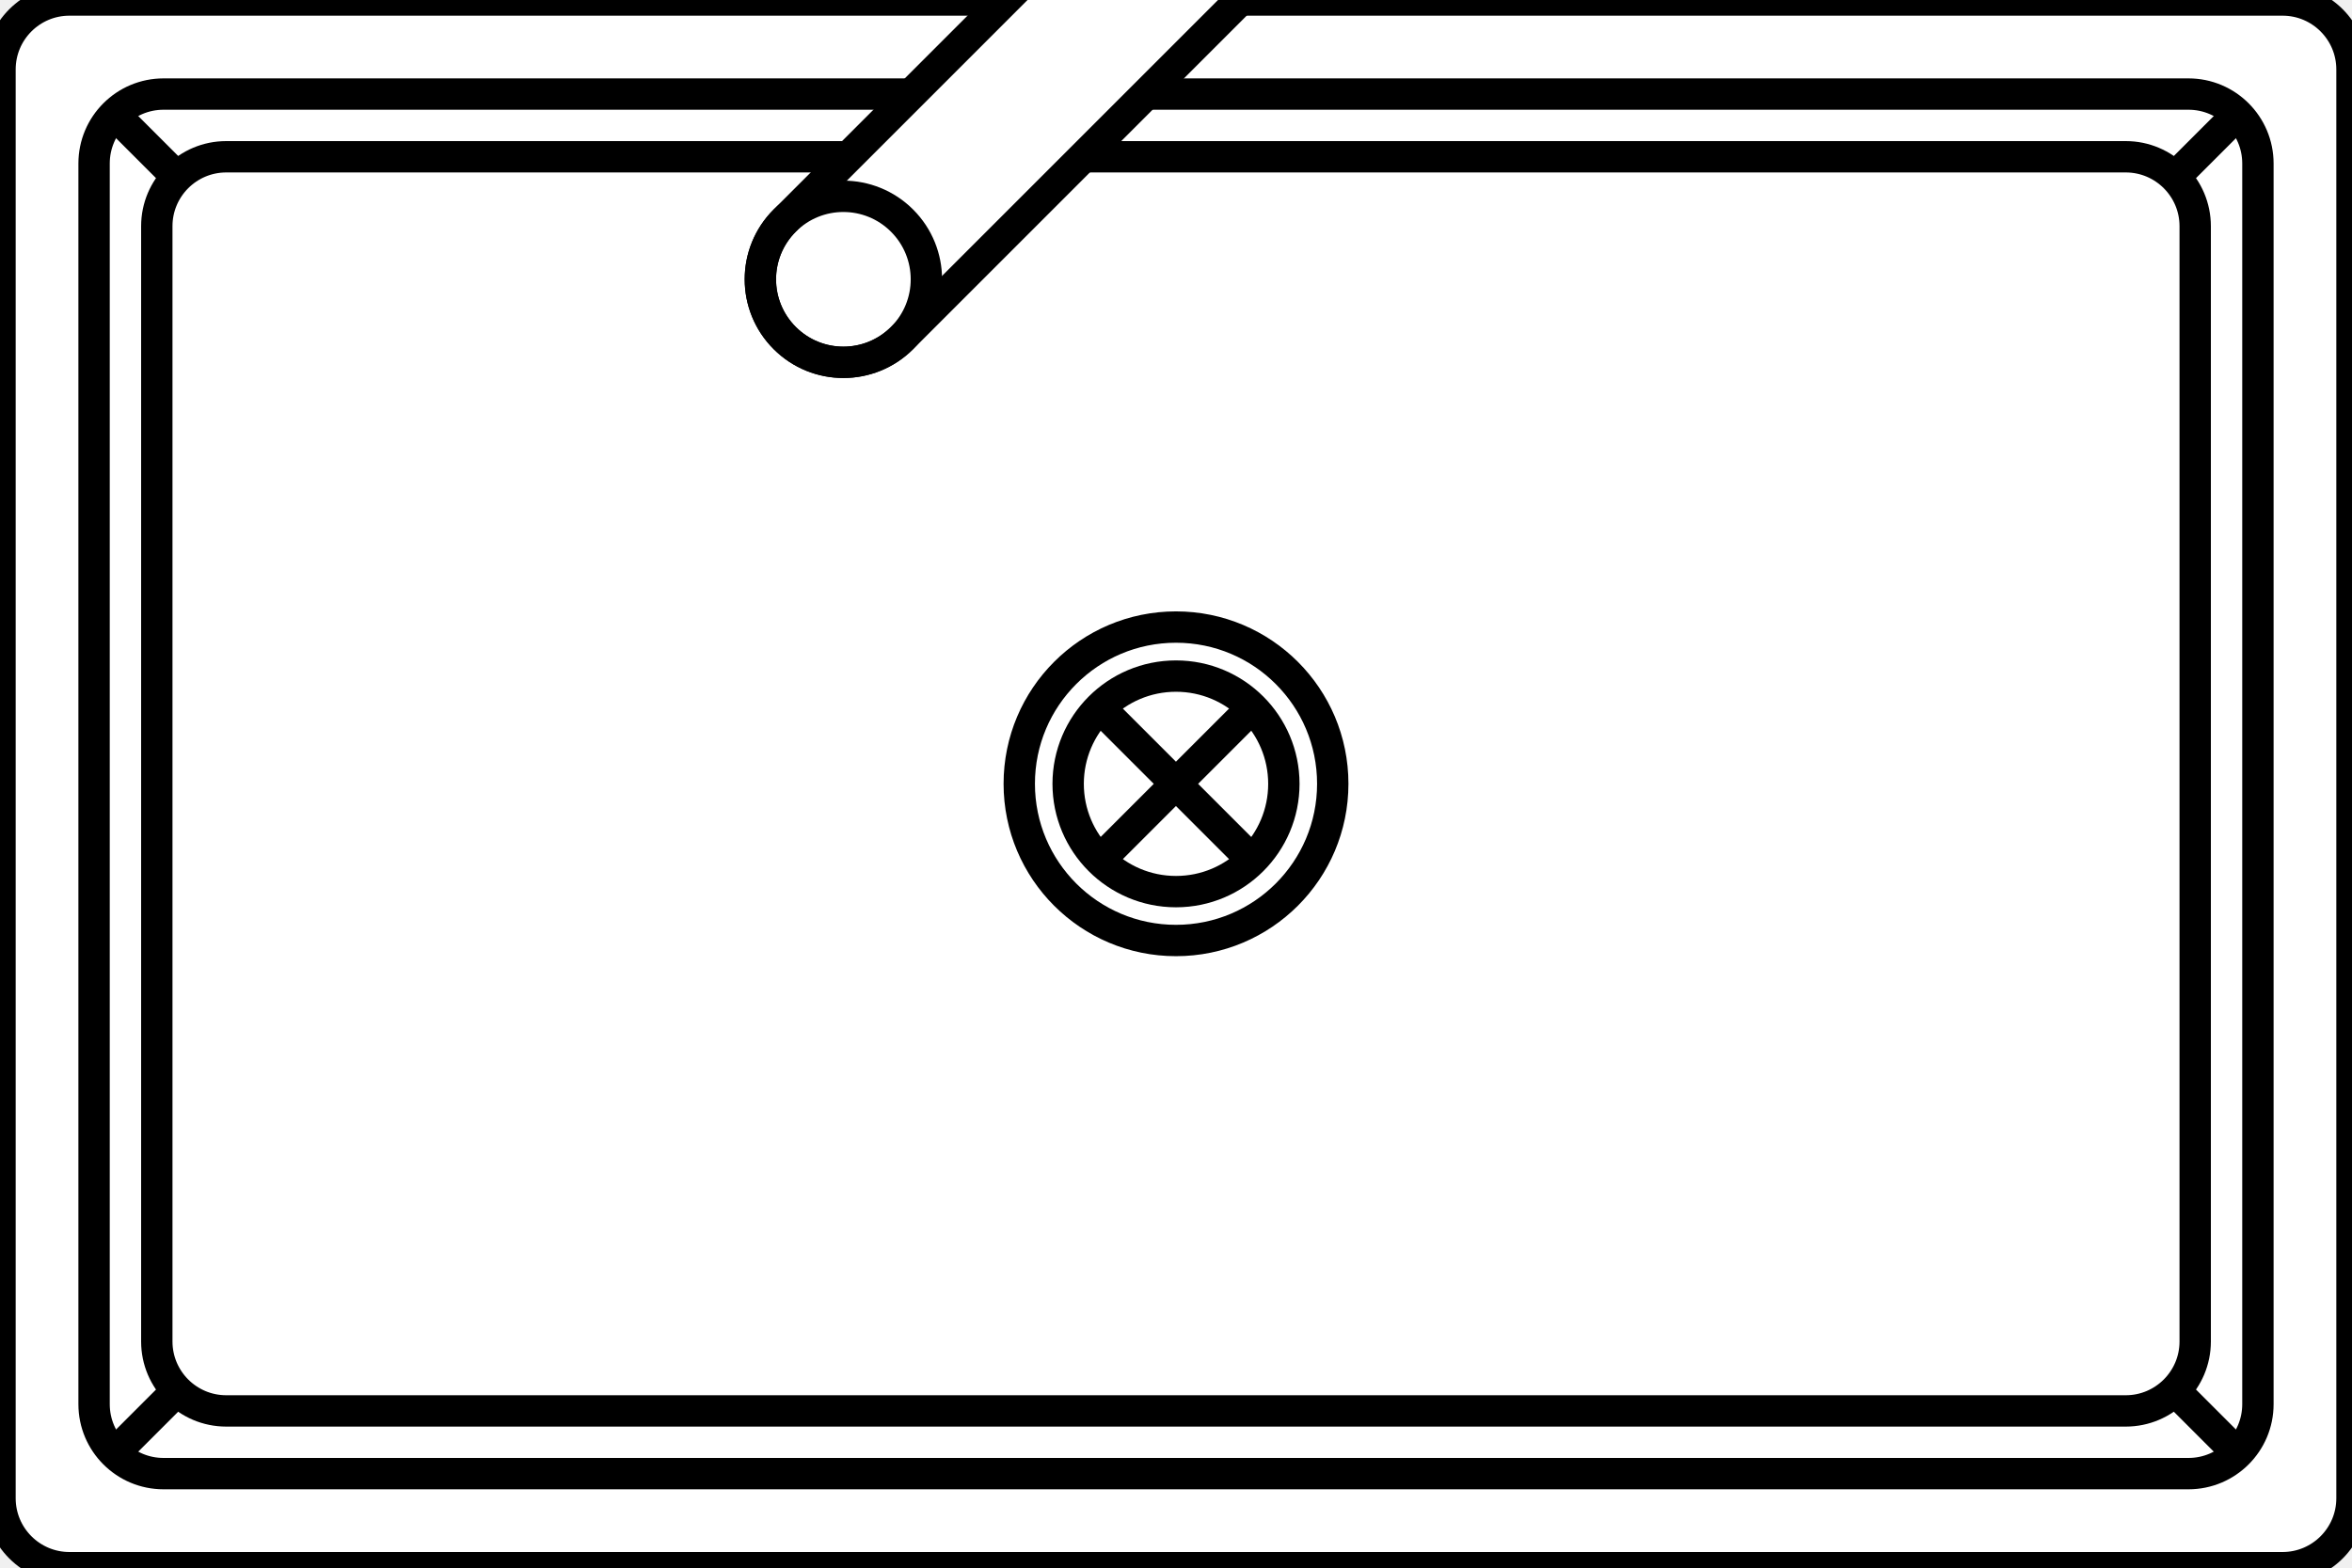
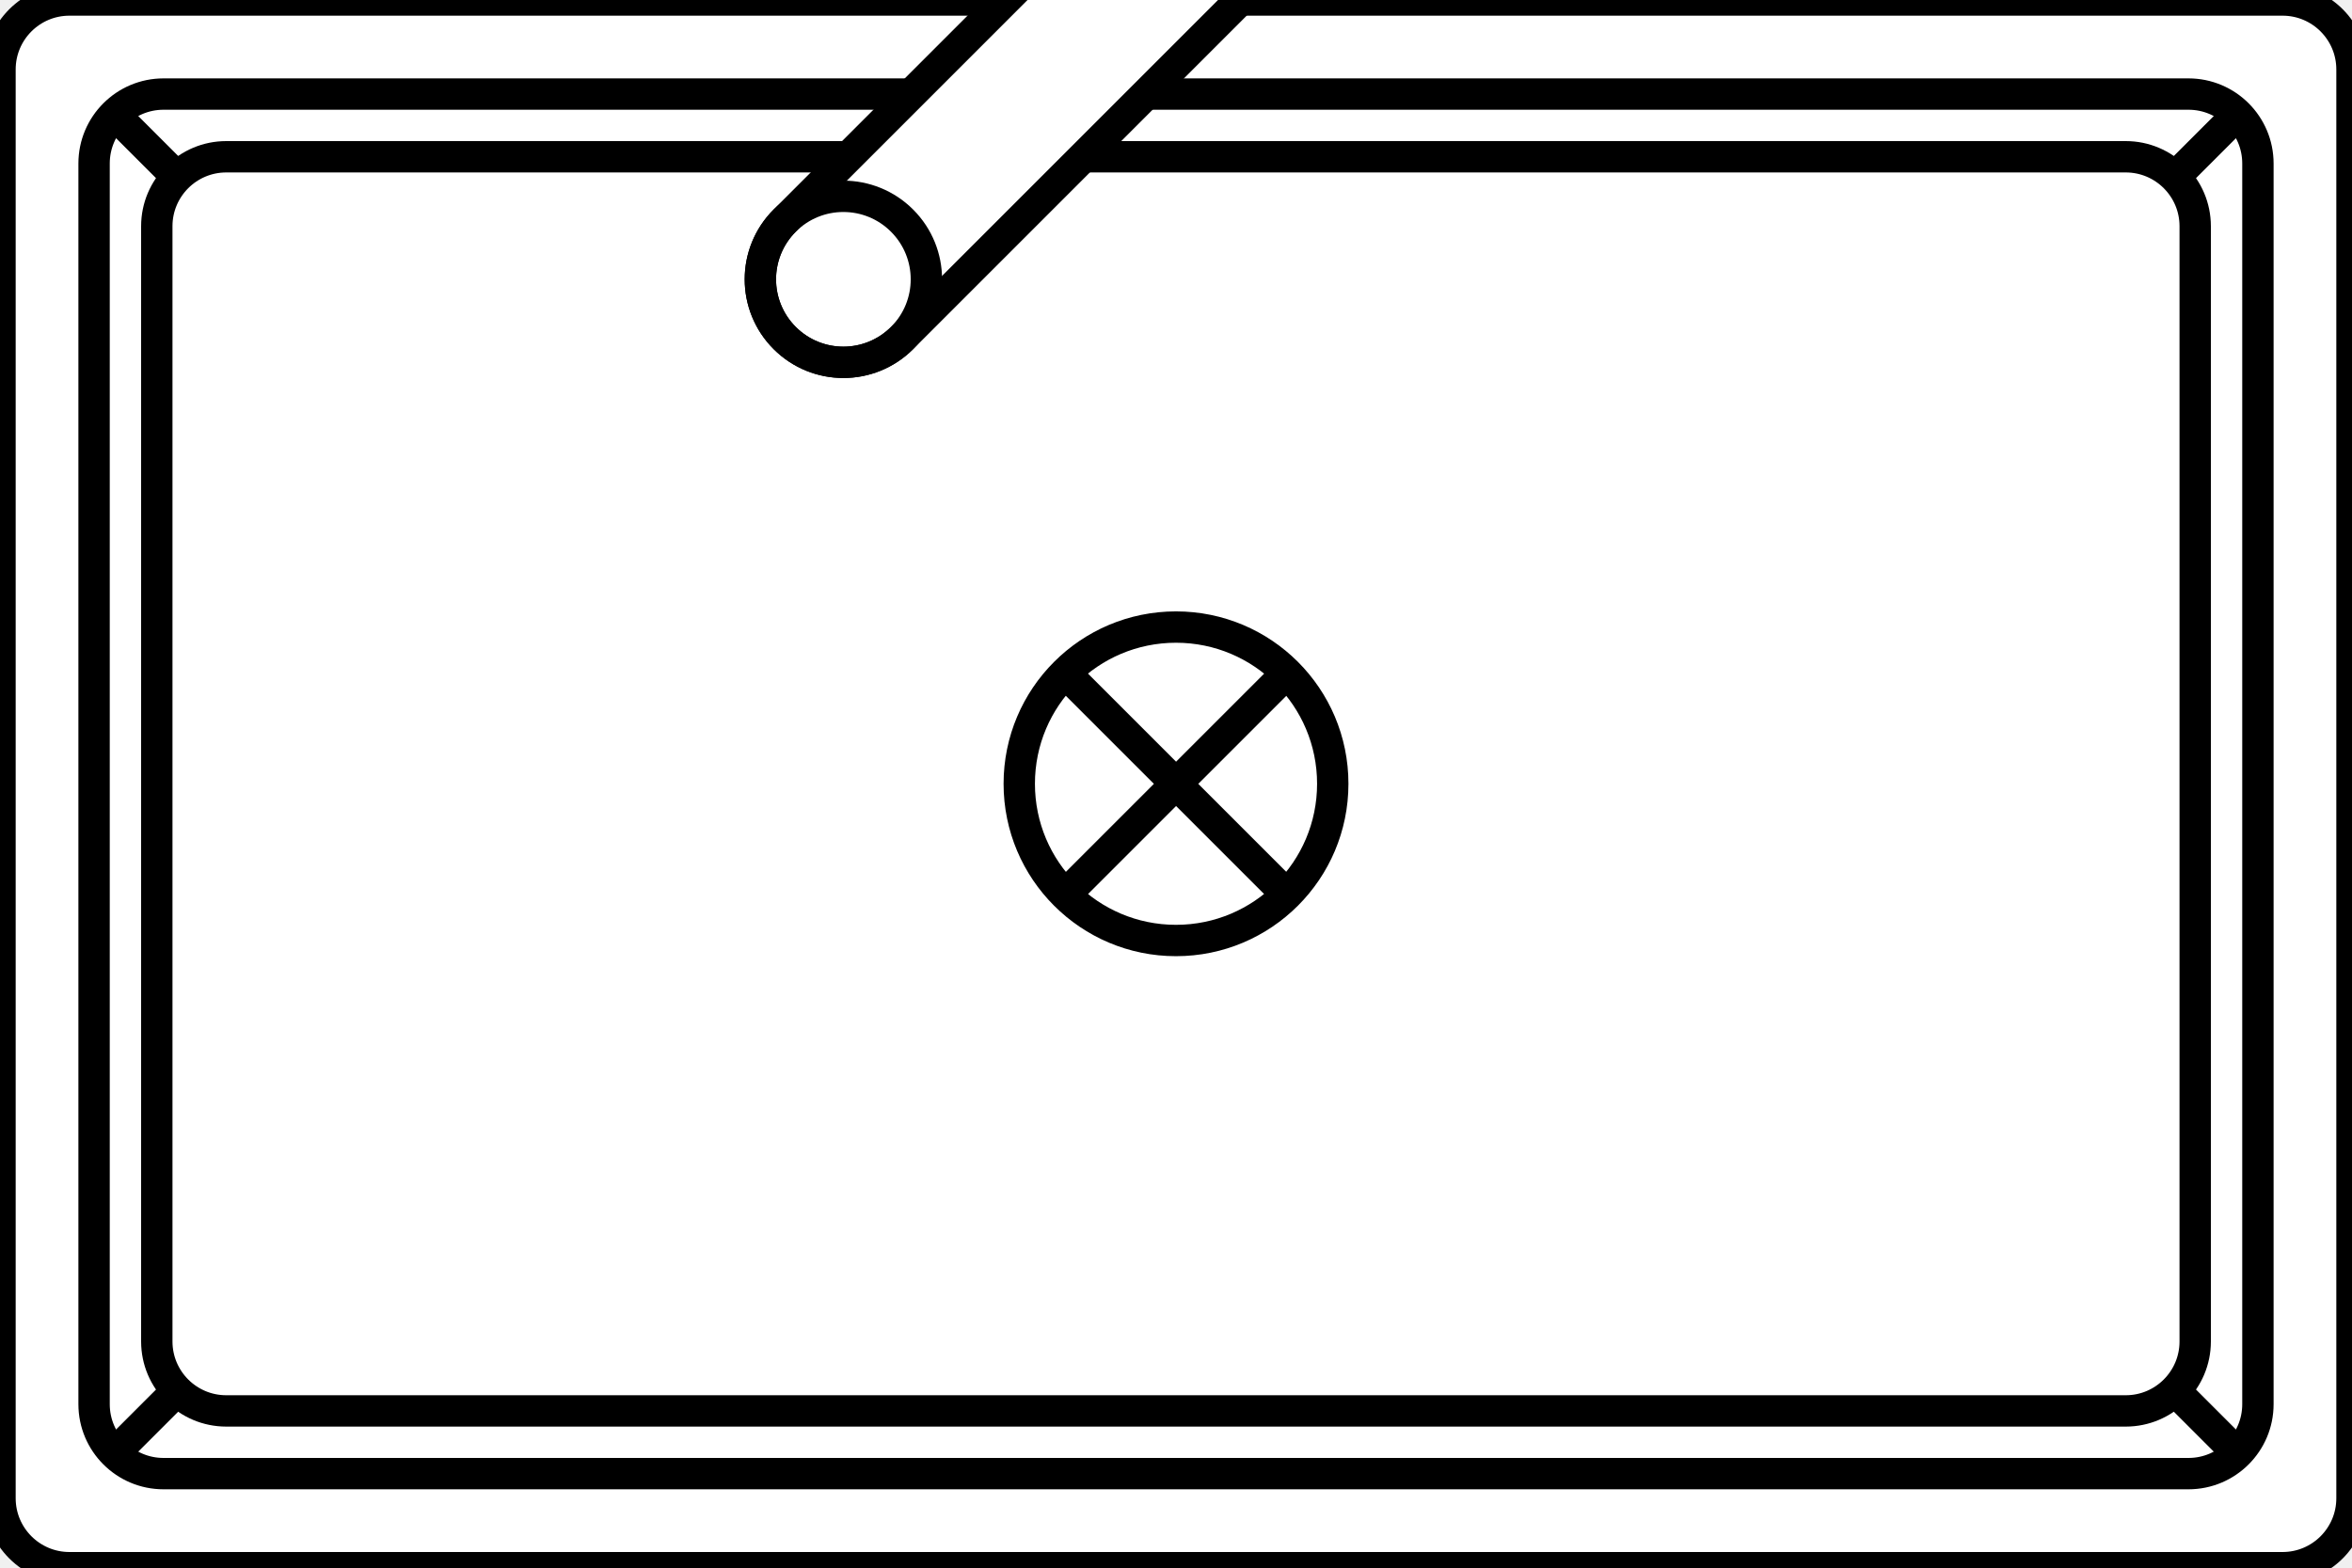
<svg xmlns="http://www.w3.org/2000/svg" stroke-width="1" width="75" height="50" viewBox="0 0 75 50" preserveAspectRatio="none" version="1.1" id="svg22" vector-effect="non-scaling-stroke">
  <defs id="defs1">
    <style id="style1">.C1 {stroke: #000000; stroke-width:1; stroke-opacity: 1.000; fill: none; fill-opacity: 1.000;}</style>
  </defs>
  <path vector-effect="non-scaling-stroke" stroke-width="1" id="rect7" style="opacity:1;fill:#ffffff;stroke:#000000;stroke-width:1;stroke-miterlimit:7.7;vector-effect:non-scaling-stroke" d="M 2.215,0 H 72.785 A 2.215,2.215 45 0 1 75,2.215 V 47.785 A 2.215,2.215 135 0 1 72.785,50 H 2.215 A 2.215,2.215 45 0 1 0,47.785 V 2.215 A 2.215,2.215 135 0 1 2.215,0 Z" transform="rotate(180,37.5,25)" />
  <path vector-effect="non-scaling-stroke" stroke-width="1" id="rect7-1" style="fill:#ffffff;stroke:#000000;stroke-width:1;stroke-miterlimit:7.7;vector-effect:non-scaling-stroke" d="M 5.215,3 H 69.785 A 2.215,2.215 45 0 1 72,5.215 V 44.785 A 2.215,2.215 135 0 1 69.785,47 H 5.215 A 2.215,2.215 45 0 1 3,44.785 V 5.215 A 2.215,2.215 135 0 1 5.215,3 Z" />
  <path vector-effect="non-scaling-stroke" stroke-width="1" id="rect7-1-6" style="fill:#ffffff;stroke:#000000;stroke-width:1;stroke-miterlimit:7.7;vector-effect:non-scaling-stroke" d="M 7.215,5 H 67.785 A 2.215,2.215 45 0 1 70,7.215 V 42.785 A 2.215,2.215 135 0 1 67.785,45 H 7.215 A 2.215,2.215 45 0 1 5,42.785 V 7.215 A 2.215,2.215 135 0 1 7.215,5 Z" />
  <path style="opacity:1;vector-effect:non-scaling-stroke;fill:#ffffff;fill-opacity:1;stroke:#000000;stroke-width:1;stroke-opacity:1" stroke-width="1" d="m 42.581,-1.616 c -1.426,1.426 -3.737,1.426 -5.163,0 -1.426,-1.426 -1.426,-3.737 0,-5.163 1.426,-1.426 3.737,-1.426 5.163,1e-6 1.426,1.426 1.426,3.737 10e-7,5.163" class="C1" vector-effect="non-scaling-stroke" id="path22-8-7" />
  <path vector-effect="non-scaling-stroke" stroke-width="1" id="rect2" style="display:inline;fill:#ffffff;fill-opacity:1;stroke:#000000;stroke-width:1;stroke-miterlimit:7.7;stroke-opacity:1;vector-effect:non-scaling-stroke" d="m 42.031,-5.911 a 2.657,2.657 0 0 1 -0.317,3.744 L 28.767,10.78 a 2.647,2.647 0 0 1 -3.744,-2.9e-5 v 0 a 2.647,2.647 0 0 1 2.9e-5,-3.744 L 37.969,-5.911 a 2.872,2.872 0 0 1 4.061,3.16e-5 z" />
  <path style="opacity:1;vector-effect:non-scaling-stroke;fill:none;fill-opacity:1;stroke:#000000;stroke-width:1;stroke-opacity:1" stroke-width="1" d="m 28.765,10.781 c -1.034,1.034 -2.71,1.034 -3.744,-1e-6 -1.034,-1.034 -1.034,-2.71 -10e-7,-3.744 1.034,-1.034 2.71,-1.034 3.744,1e-6 1.034,1.034 1.034,2.71 10e-7,3.744" class="C1" vector-effect="non-scaling-stroke" id="path22-8" />
  <path vector-effect="non-scaling-stroke" stroke-width="1" style="opacity:1;fill:#ffffff;fill-opacity:1;stroke:#000000;stroke-width:1;stroke-miterlimit:7.7;stroke-opacity:1;vector-effect:non-scaling-stroke" d="m 5.649,44.351 -2,2" id="path9" />
  <path vector-effect="non-scaling-stroke" stroke-width="1" style="fill:#ffffff;fill-opacity:1;stroke:#000000;stroke-width:1;stroke-miterlimit:7.7;stroke-opacity:1;vector-effect:non-scaling-stroke" d="m 5.649,5.649 -2,-2" id="path9-2" />
  <path vector-effect="non-scaling-stroke" stroke-width="1" style="fill:#ffffff;fill-opacity:1;stroke:#000000;stroke-width:1;stroke-miterlimit:7.7;stroke-opacity:1;vector-effect:non-scaling-stroke" d="m 69.351,44.351 2,2" id="path9-25" />
  <path vector-effect="non-scaling-stroke" stroke-width="1" style="fill:#ffffff;fill-opacity:1;stroke:#000000;stroke-width:1;stroke-miterlimit:7.7;stroke-opacity:1;vector-effect:non-scaling-stroke" d="m 69.351,5.649 2,-2" id="path9-2-8" />
  <g id="planner-fixed-0" transform="matrix(4.724411,0,0,4.724409,-144.0589,-18.75)" style="display:inline;stroke:#000000;stroke-width:1;stroke-opacity:1">
    <path vector-effect="non-scaling-stroke" stroke-width="1" id="path1-68" style="vector-effect:non-scaling-stroke;fill:#ffffff;stroke:#000000;stroke-width:1;stroke-miterlimit:7.7;stroke-opacity:1" d="m 39.488,9.26 a 1.058,1.058 0 0 1 -1.058,1.058 1.058,1.058 0 0 1 -1.058,-1.058 1.058,1.058 0 0 1 1.058,-1.058 1.058,1.058 0 0 1 1.058,1.058 z" />
-     <path vector-effect="non-scaling-stroke" stroke-width="1" id="path1-68-1" style="vector-effect:non-scaling-stroke;fill:#ffffff;fill-opacity:1;stroke:#000000;stroke-width:1;stroke-miterlimit:7.7;stroke-opacity:1" d="M 39.158,9.26 A 0.728,0.728 0 0 1 38.43,9.988 0.728,0.728 0 0 1 37.702,9.26 0.728,0.728 0 0 1 38.43,8.533 0.728,0.728 0 0 1 39.158,9.26 Z" />
-     <path vector-effect="non-scaling-stroke" stroke-width="1" id="path8" style="vector-effect:non-scaling-stroke;fill:#ffffff;stroke:#000000;stroke-width:1;stroke-miterlimit:7.7;stroke-opacity:1" d="m 37.915,8.746 1.029,1.029 m 0,-1.029 -1.029,1.029" />
+     <path vector-effect="non-scaling-stroke" stroke-width="1" id="path1-68-1" style="display:none;vector-effect:non-scaling-stroke;fill:#ffffff;fill-opacity:1;stroke:#000000;stroke-width:1;stroke-miterlimit:7.7;stroke-opacity:1" d="M 39.158,9.26 A 0.728,0.728 0 0 1 38.43,9.988 0.728,0.728 0 0 1 37.702,9.26 0.728,0.728 0 0 1 38.43,8.533 0.728,0.728 0 0 1 39.158,9.26 Z" />
+     <path vector-effect="non-scaling-stroke" stroke-width="1" id="path8" style="vector-effect:non-scaling-stroke;fill:#ffffff;stroke:#000000;stroke-width:1;stroke-miterlimit:7.7;stroke-opacity:1" d="m 37.682,8.512 1.497,1.497 m 0,-1.497 -1.497,1.497" />
  </g>
</svg>
